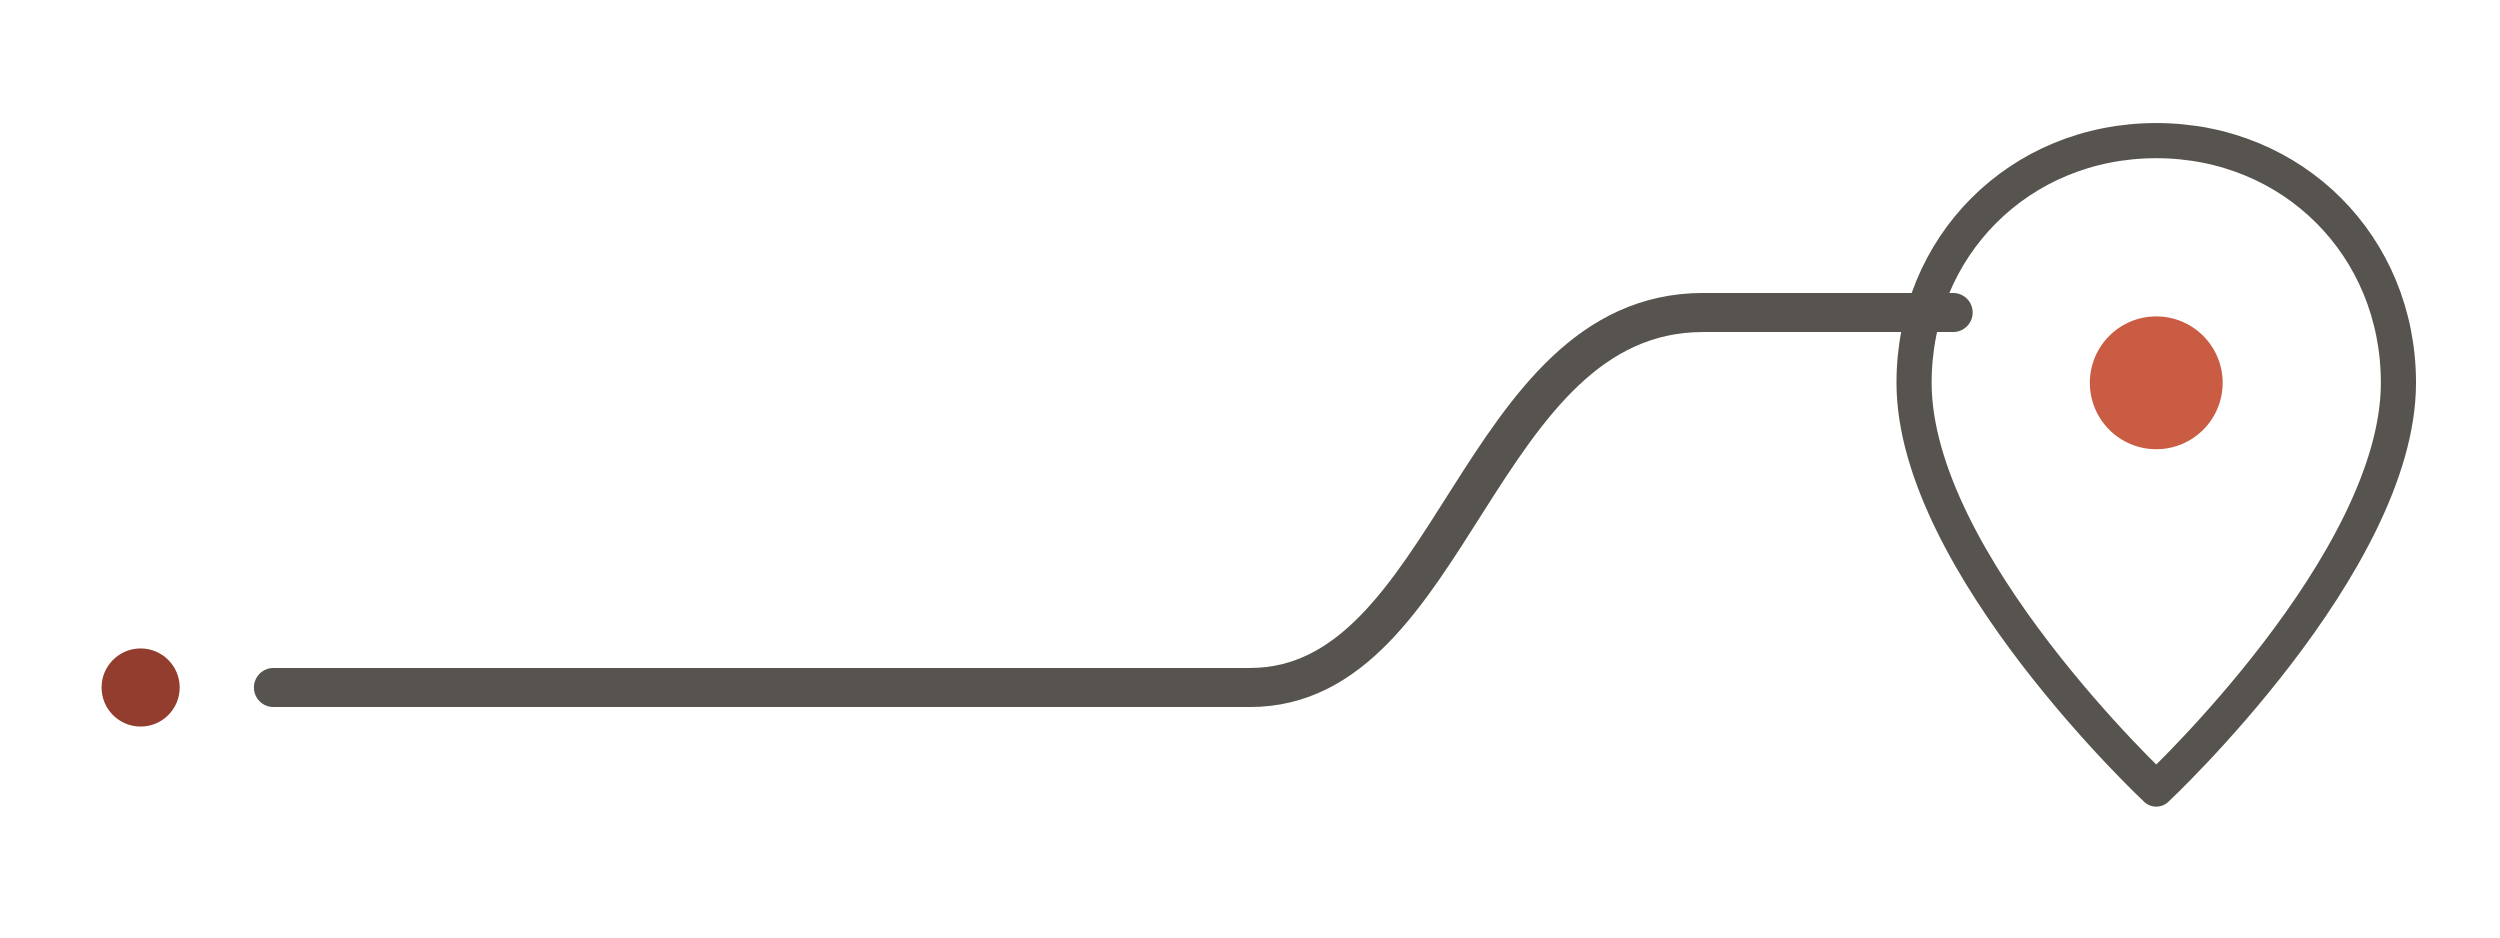
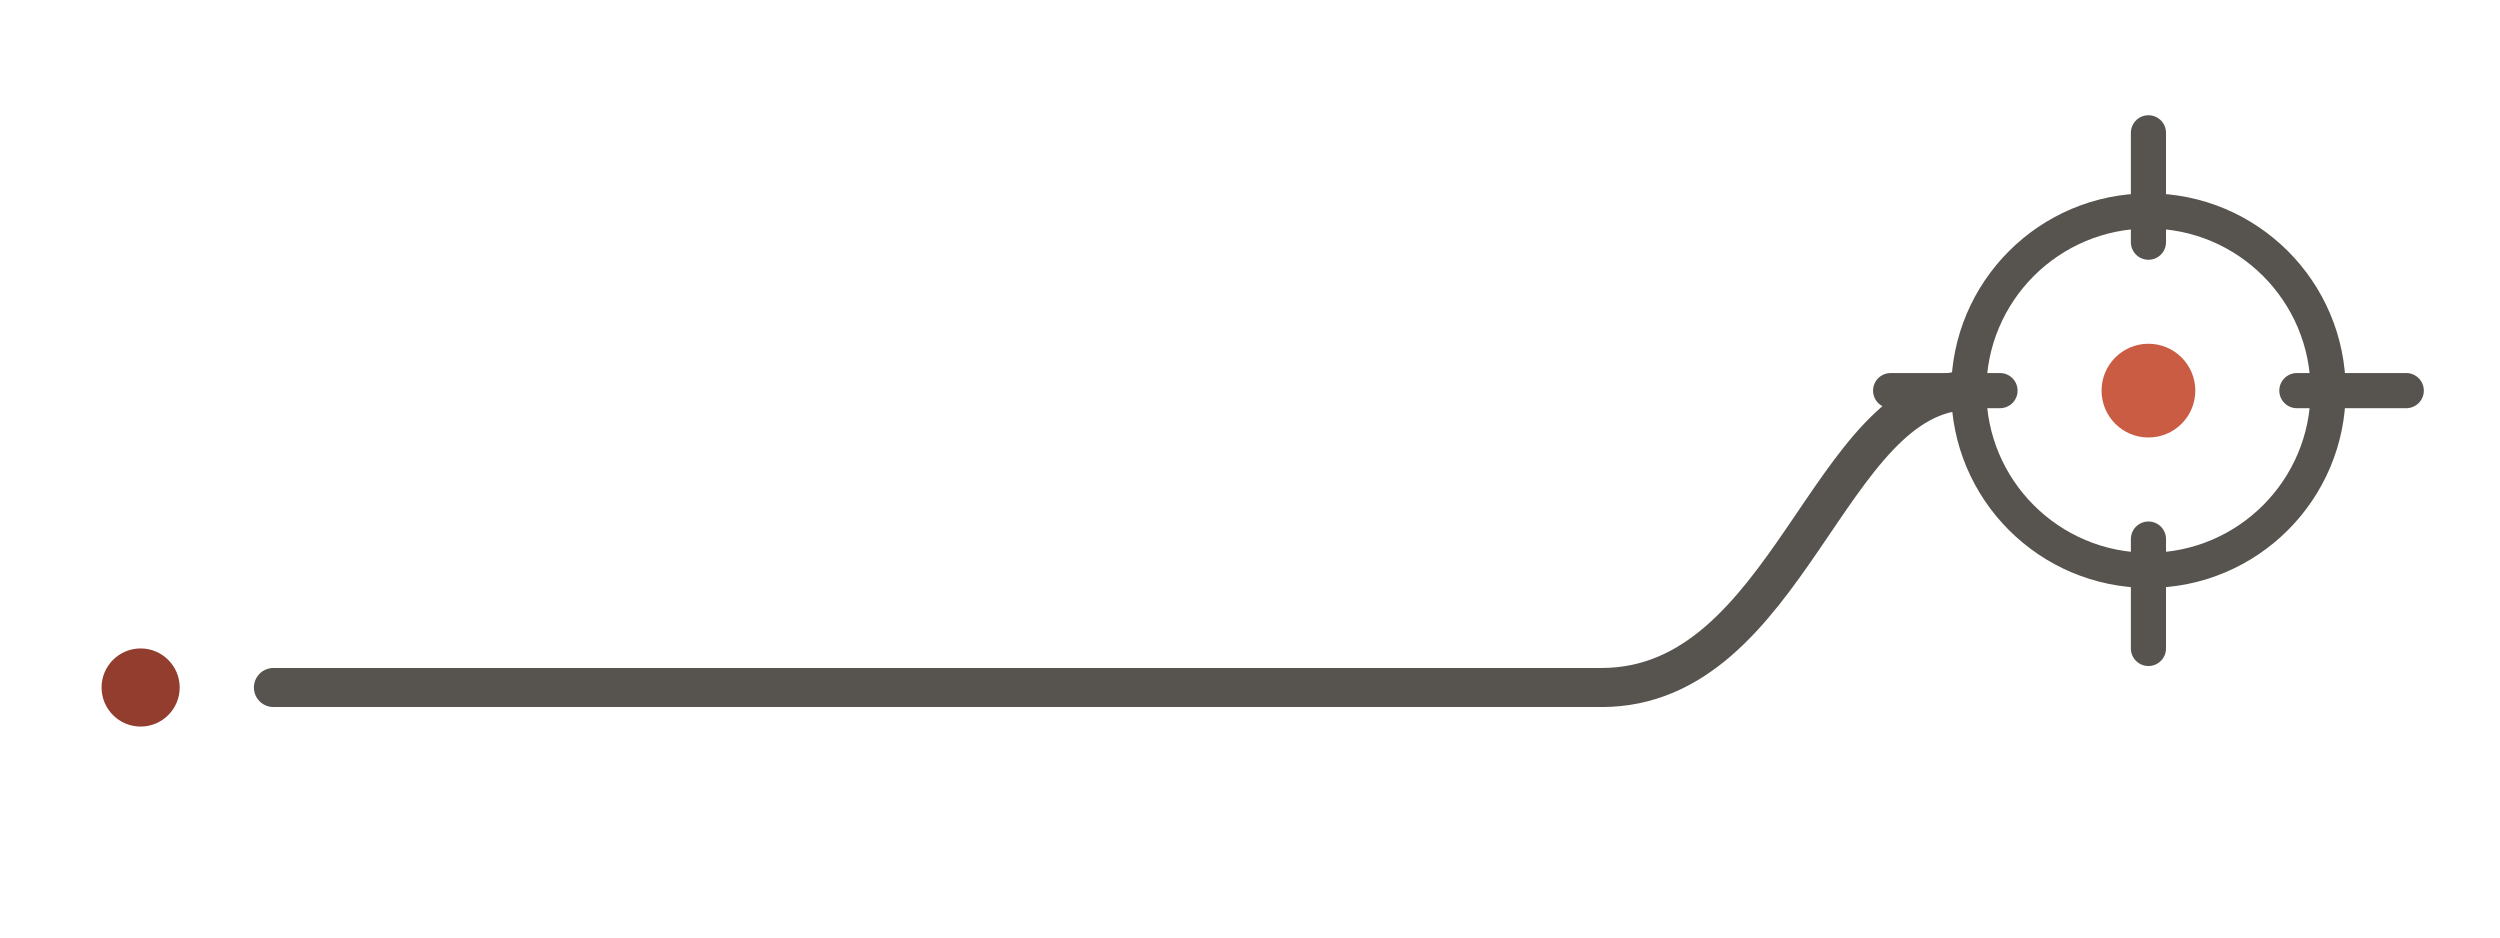
<svg xmlns="http://www.w3.org/2000/svg" viewBox="0 0 640 240" fill="none" role="img" aria-labelledby="title description">
  <circle cx="36" cy="176" r="10" fill="#923D2D" />
-   <path d="M70 176h250c52 0 58-96 116-96h64" stroke="#57544F" stroke-width="10" stroke-linecap="round" />
-   <path d="M552 36c-35 0-62 27-62 62 0 46 62 104 62 104s62-58 62-104c0-35-27-62-62-62Z" stroke="#57544F" stroke-width="9" stroke-linejoin="round" />
-   <circle cx="552" cy="98" r="17" fill="#C95C43" />
+   <path d="M70 176h340" stroke="#57544F" stroke-width="10" stroke-linecap="round" />
+   <path d="M410 176c48 0 58-76 94-76" stroke="#57544F" stroke-width="10" stroke-linecap="round" />
+   <circle cx="550" cy="100" r="46" stroke="#57544F" stroke-width="9" />
+   <path d="M550 34v28M550 138v28M484 100h28M588 100h28" stroke="#57544F" stroke-width="9" stroke-linecap="round" />
+   <circle cx="550" cy="100" r="12" fill="#C95C43" />
</svg>
